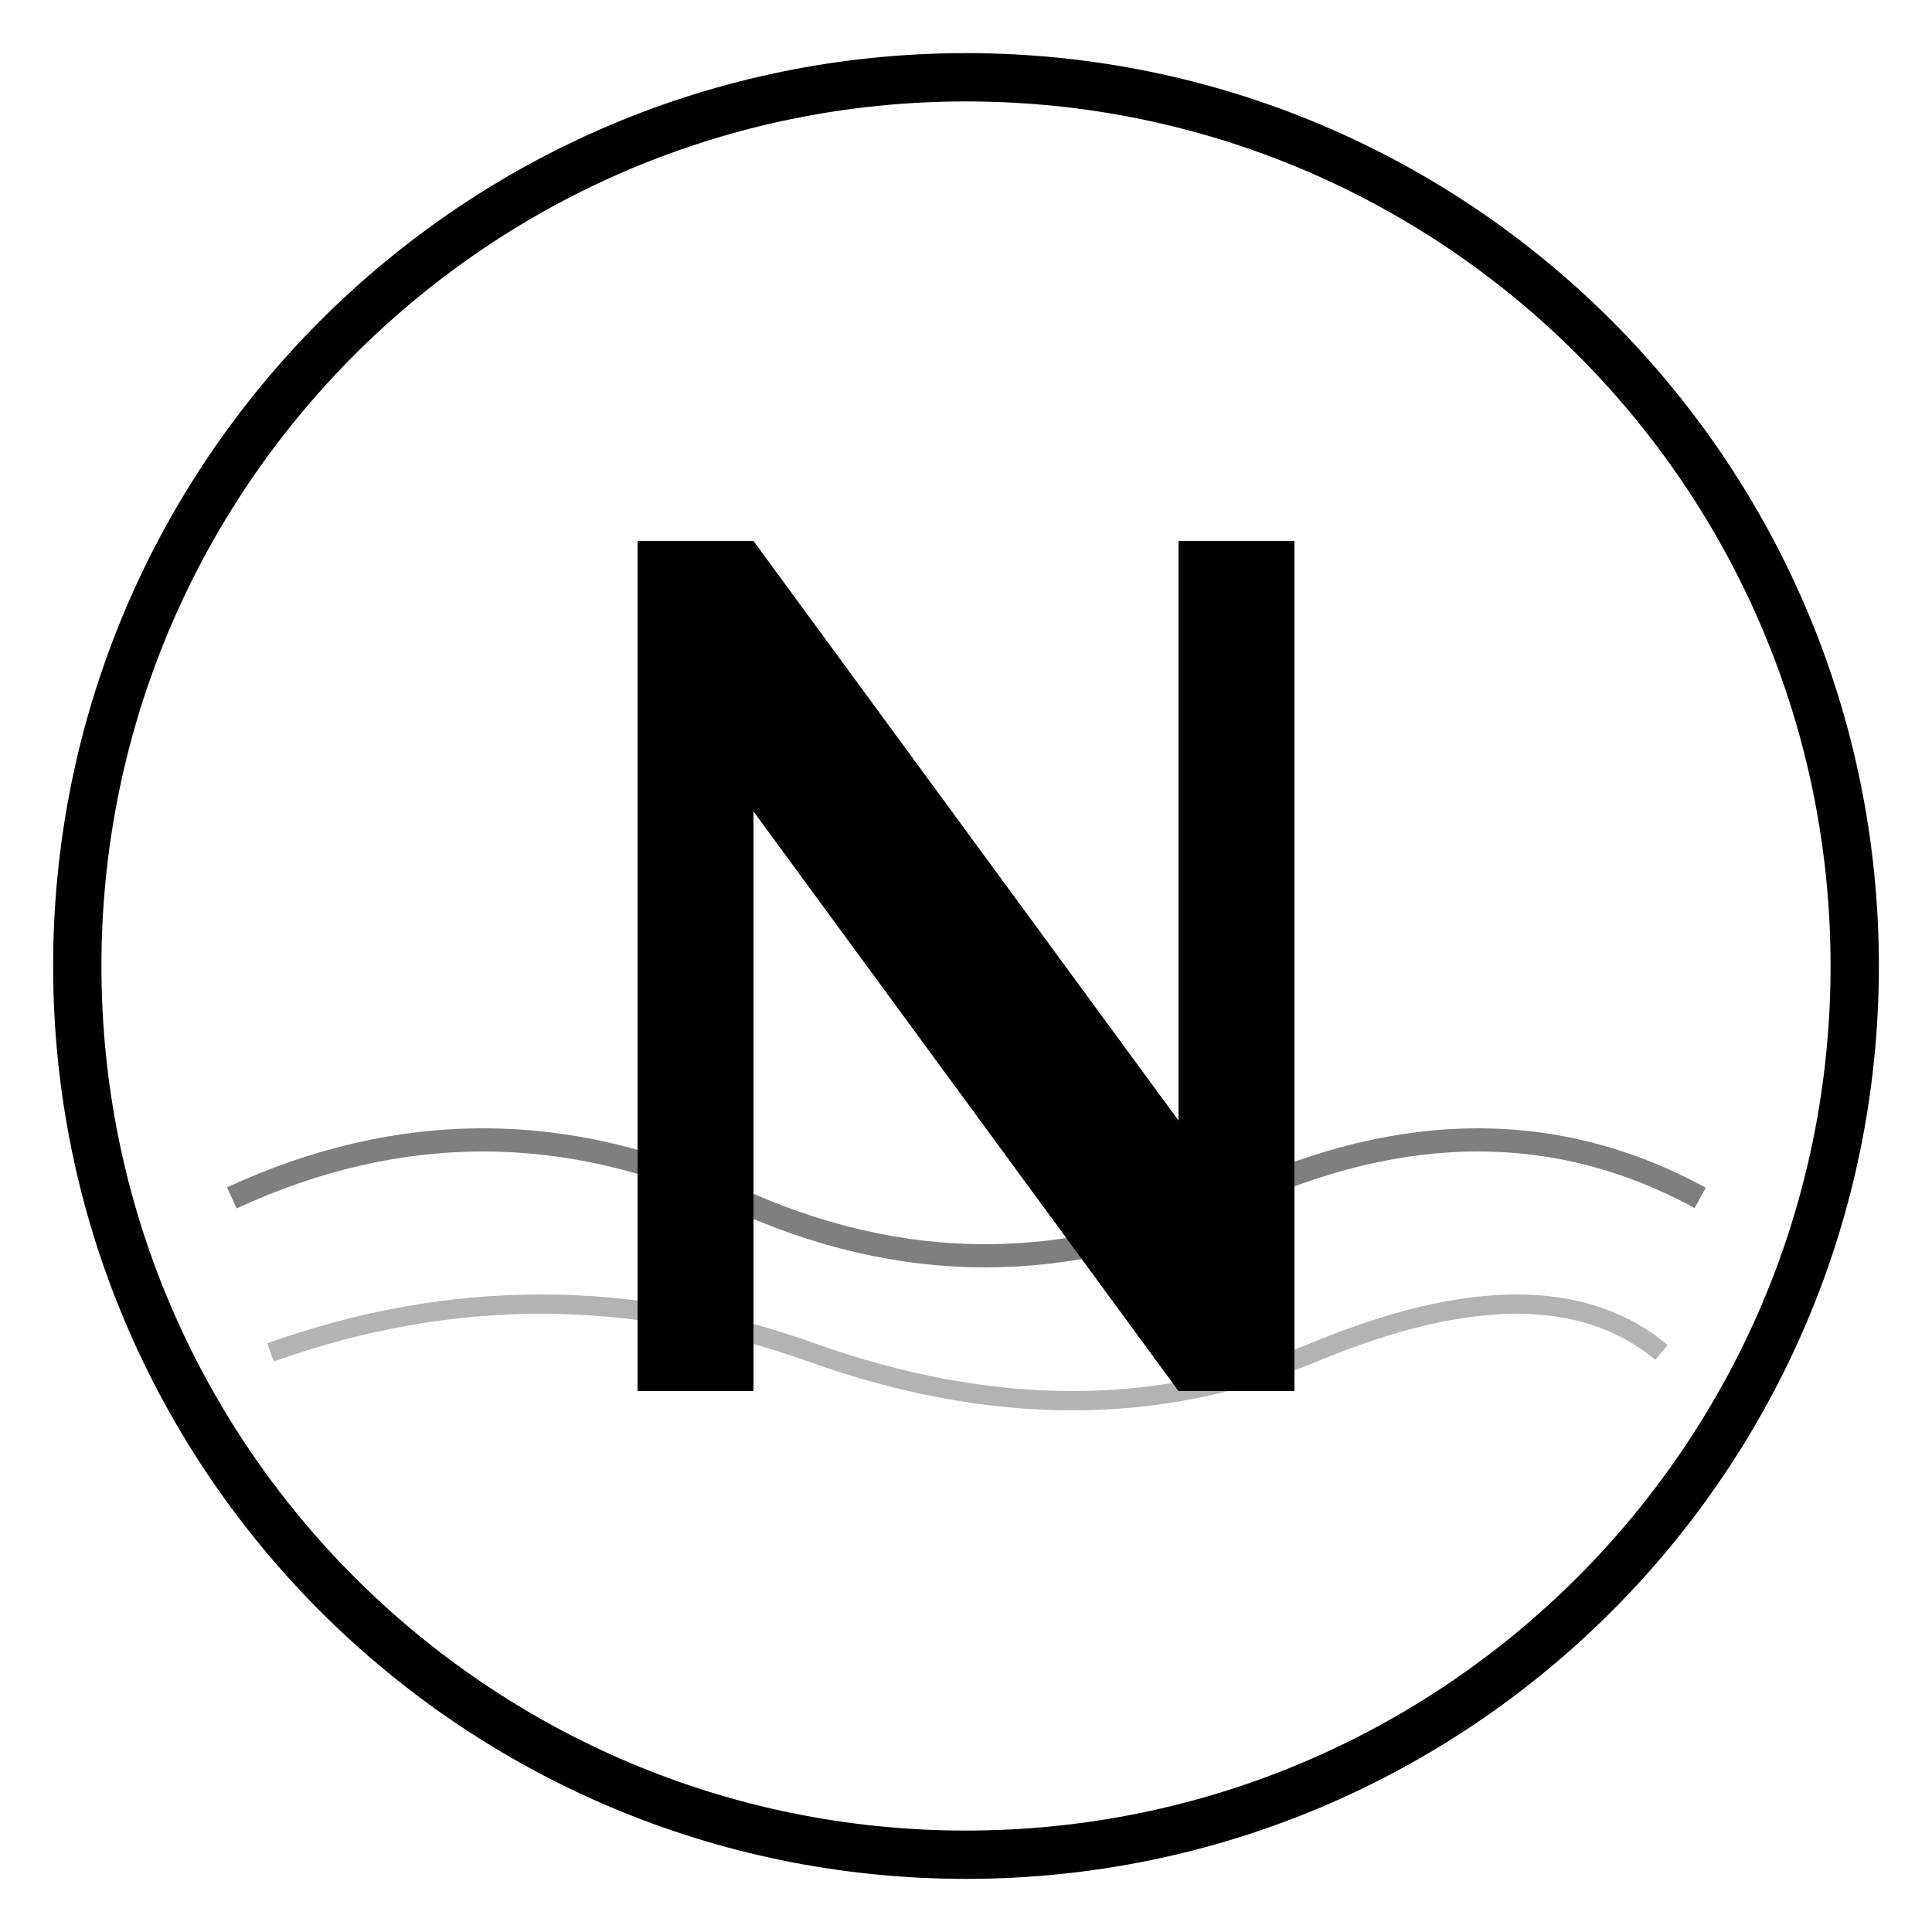
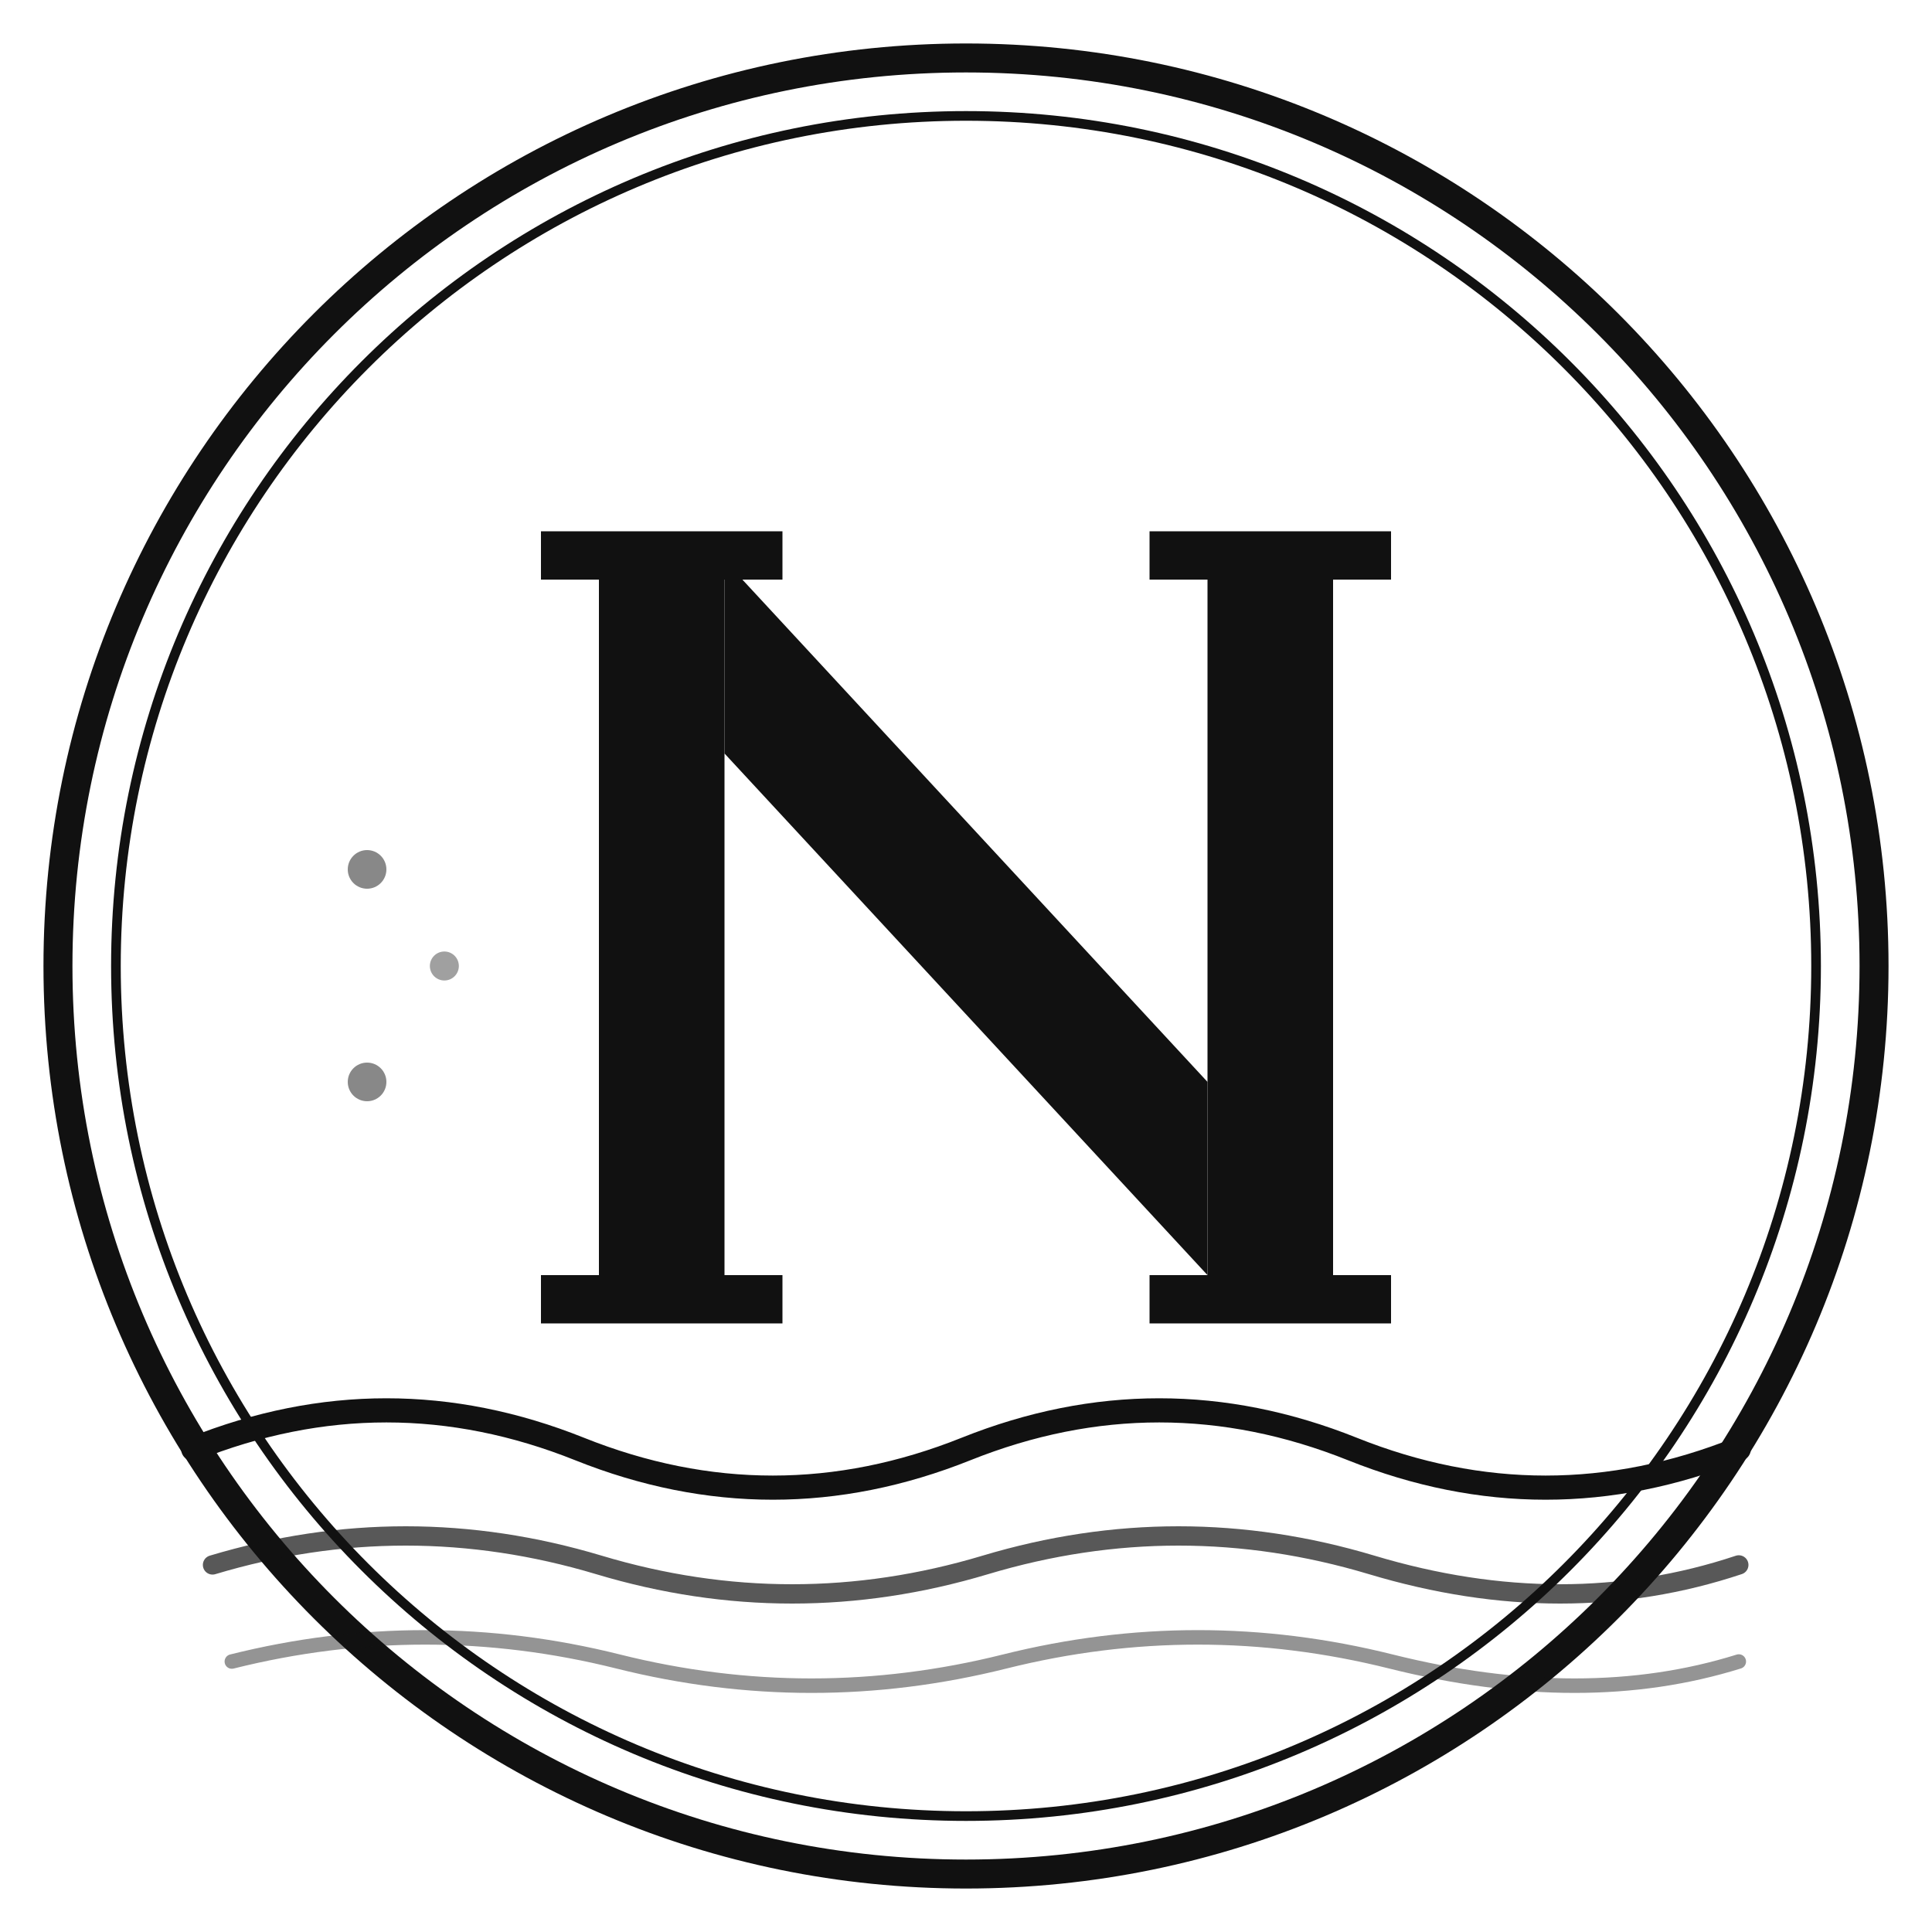
- <svg xmlns="http://www.w3.org/2000/svg" viewBox="0 0 100 100" fill="none">
-   <circle cx="50" cy="50" r="46" stroke="currentColor" stroke-width="2.5" fill="none" />
-   <path d="M 12 62 Q 25 56 38 62 T 64 62 T 88 62" stroke="currentColor" stroke-width="1.2" fill="none" opacity="0.5" />
-   <path d="M 14 70 Q 28 65 42 70 T 68 70 T 86 70" stroke="currentColor" stroke-width="1" fill="none" opacity="0.3" />
-   <path d="M 33 28 L 33 72 L 39 72 L 39 42 L 61 72 L 67 72 L 67 28 L 61 28 L 61 58 L 39 28 Z" fill="currentColor" />
+ <svg xmlns="http://www.w3.org/2000/svg" viewBox="0 0 200 200" fill="none">
+   <circle cx="100" cy="100" r="94" stroke="#111" stroke-width="3" fill="none" />
+   <circle cx="100" cy="100" r="88" stroke="#111" stroke-width="1" fill="none" />
+   <g fill="#111">
+     <path d="M 62 58 L 62 132 L 75 132 L 75 82 L 75 58 Z" />
+     <path d="M 75 58 L 75 78 L 125 132 L 125 112 Z" />
+     <path d="M 125 58 L 125 132 L 138 132 L 138 58 Z" />
+     <rect x="56" y="55" width="25" height="5" />
+     <rect x="119" y="55" width="25" height="5" />
+     <rect x="56" y="132" width="25" height="5" />
+     <rect x="119" y="132" width="25" height="5" />
+   </g>
+   <path d="M 20 150 Q 40 142 60 150 T 100 150 T 140 150 T 180 150" stroke="#111" stroke-width="2.5" fill="none" stroke-linecap="round" />
+   <path d="M 22 162 Q 42 156 62 162 T 102 162 T 142 162 T 180 162" stroke="#111" stroke-width="2" fill="none" stroke-linecap="round" opacity="0.7" />
+   <path d="M 24 172 Q 44 167 64 172 T 104 172 T 144 172 T 180 172" stroke="#111" stroke-width="1.5" fill="none" stroke-linecap="round" opacity="0.45" />
+   <circle cx="38" cy="90" r="2" fill="#111" opacity="0.5" />
+   <circle cx="46" cy="100" r="1.5" fill="#111" opacity="0.4" />
+   <circle cx="38" cy="112" r="2" fill="#111" opacity="0.5" />
</svg>
